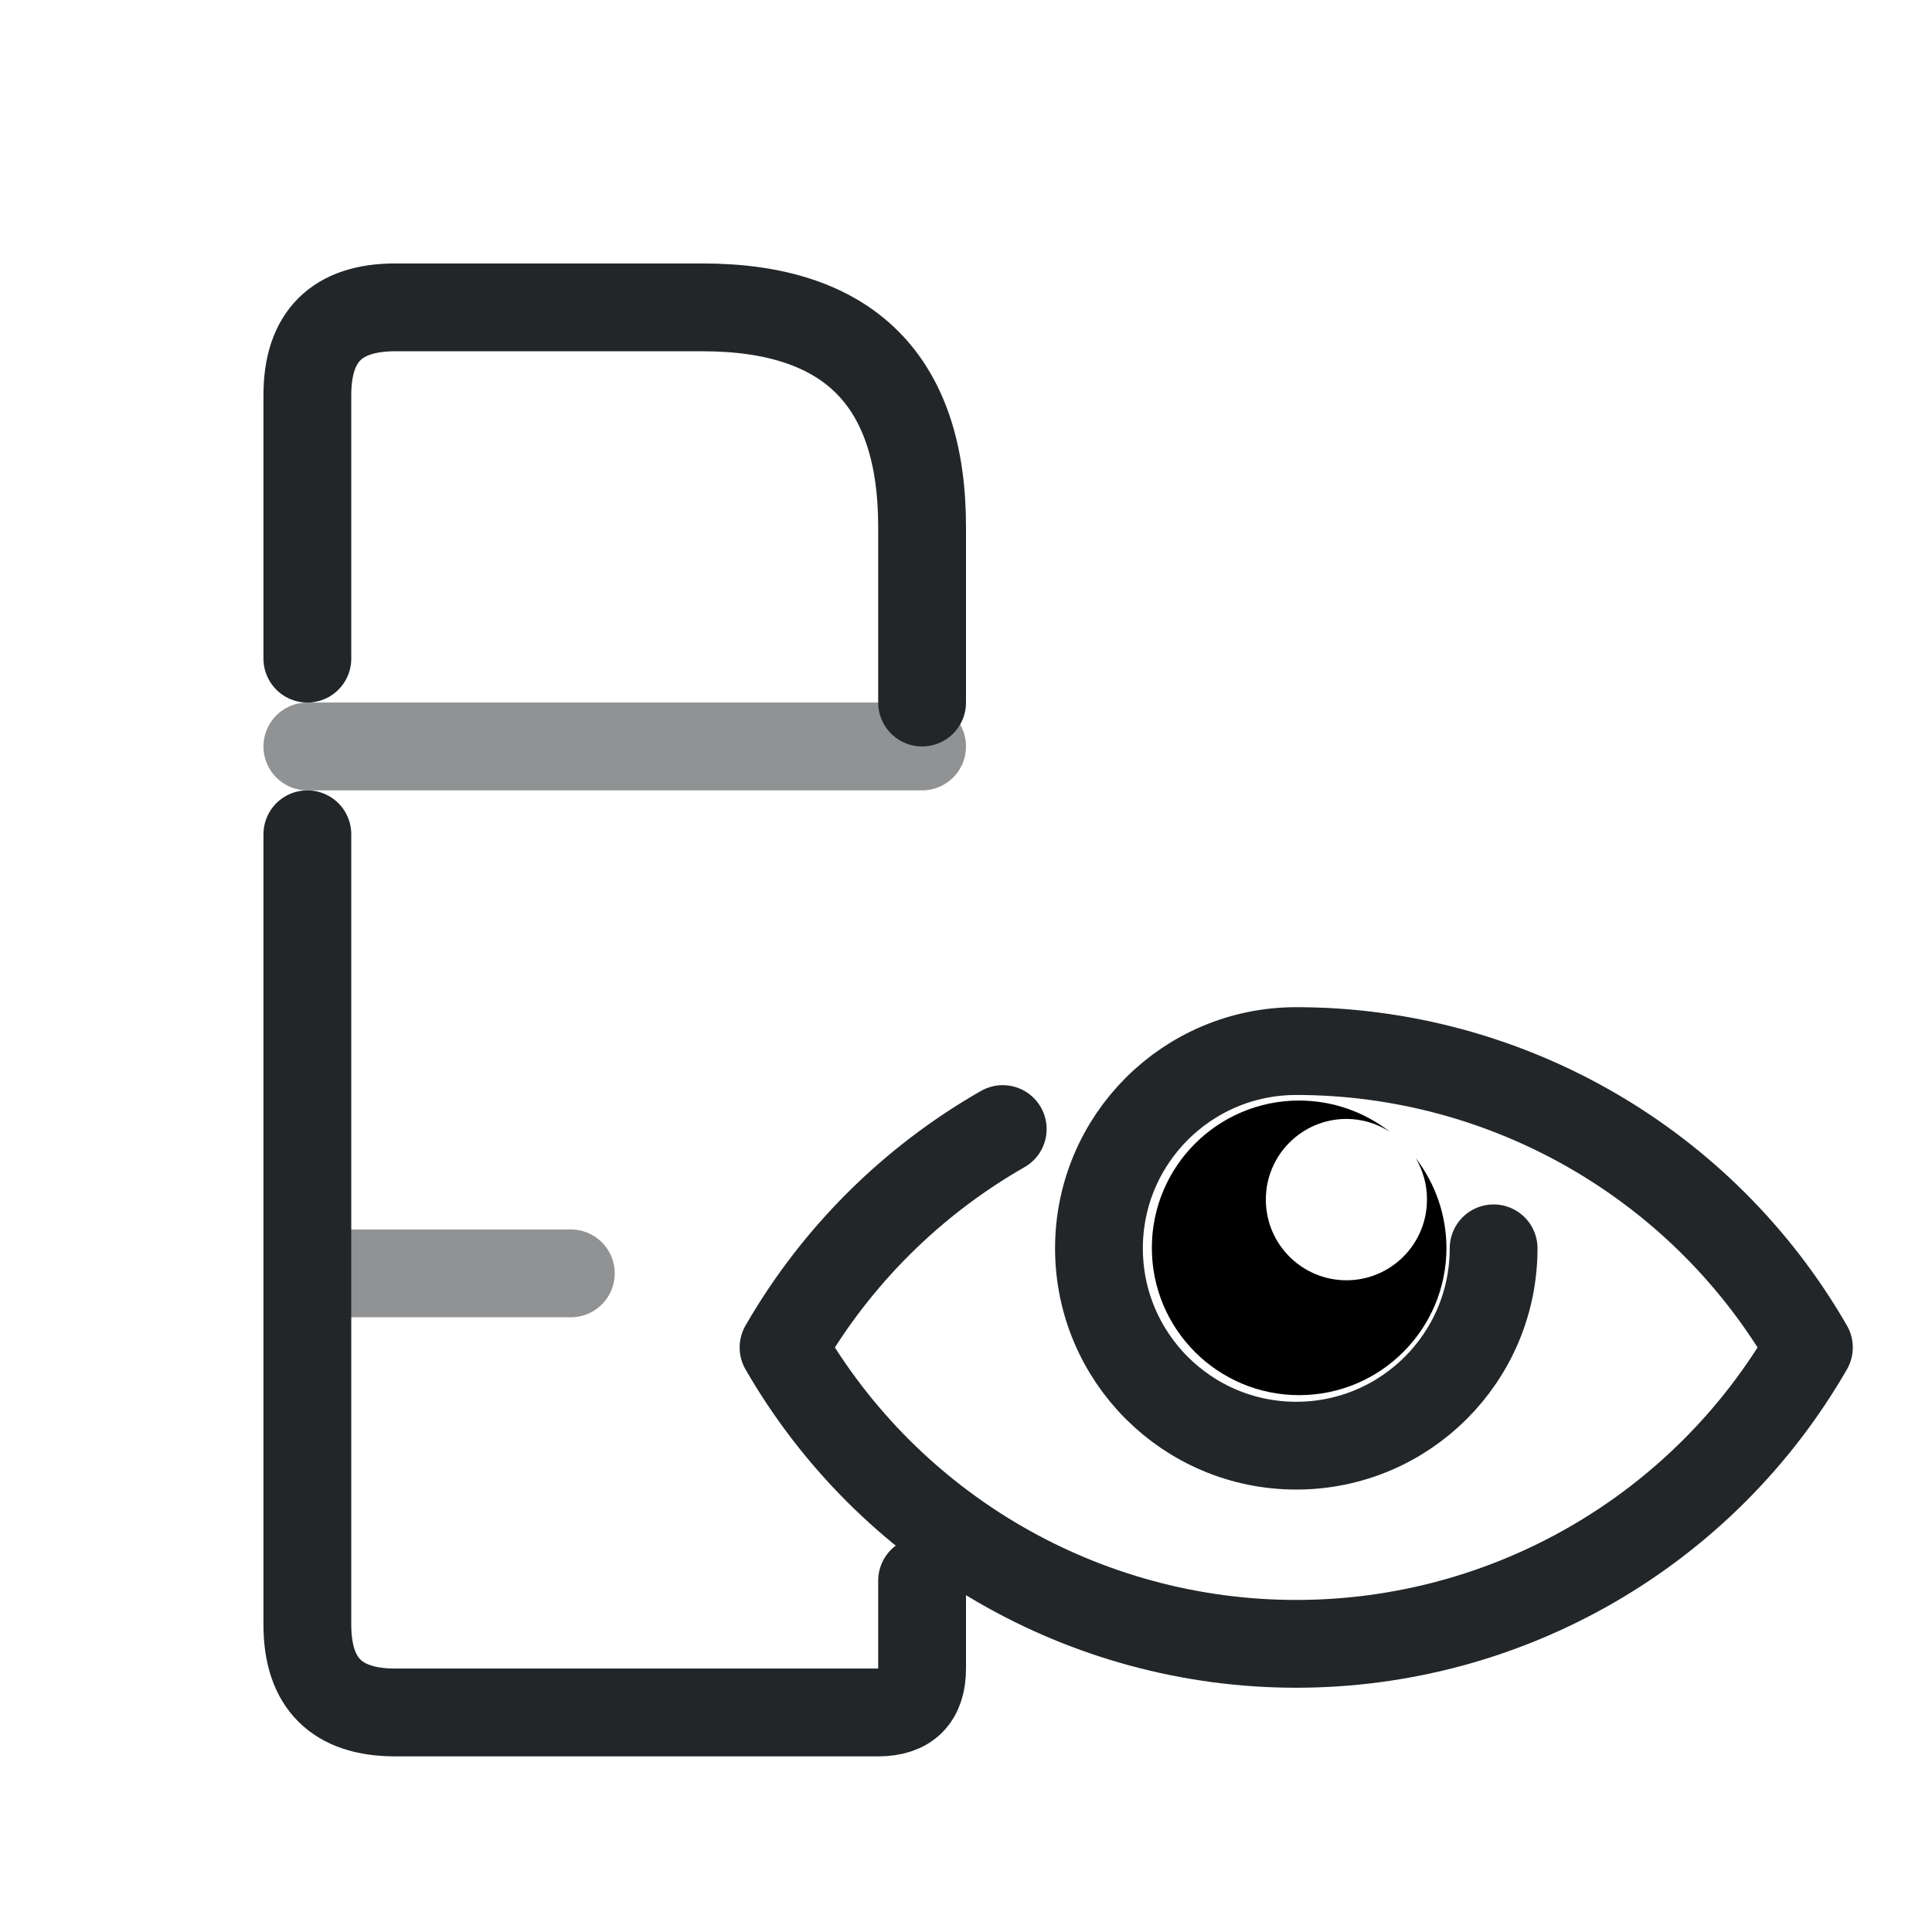
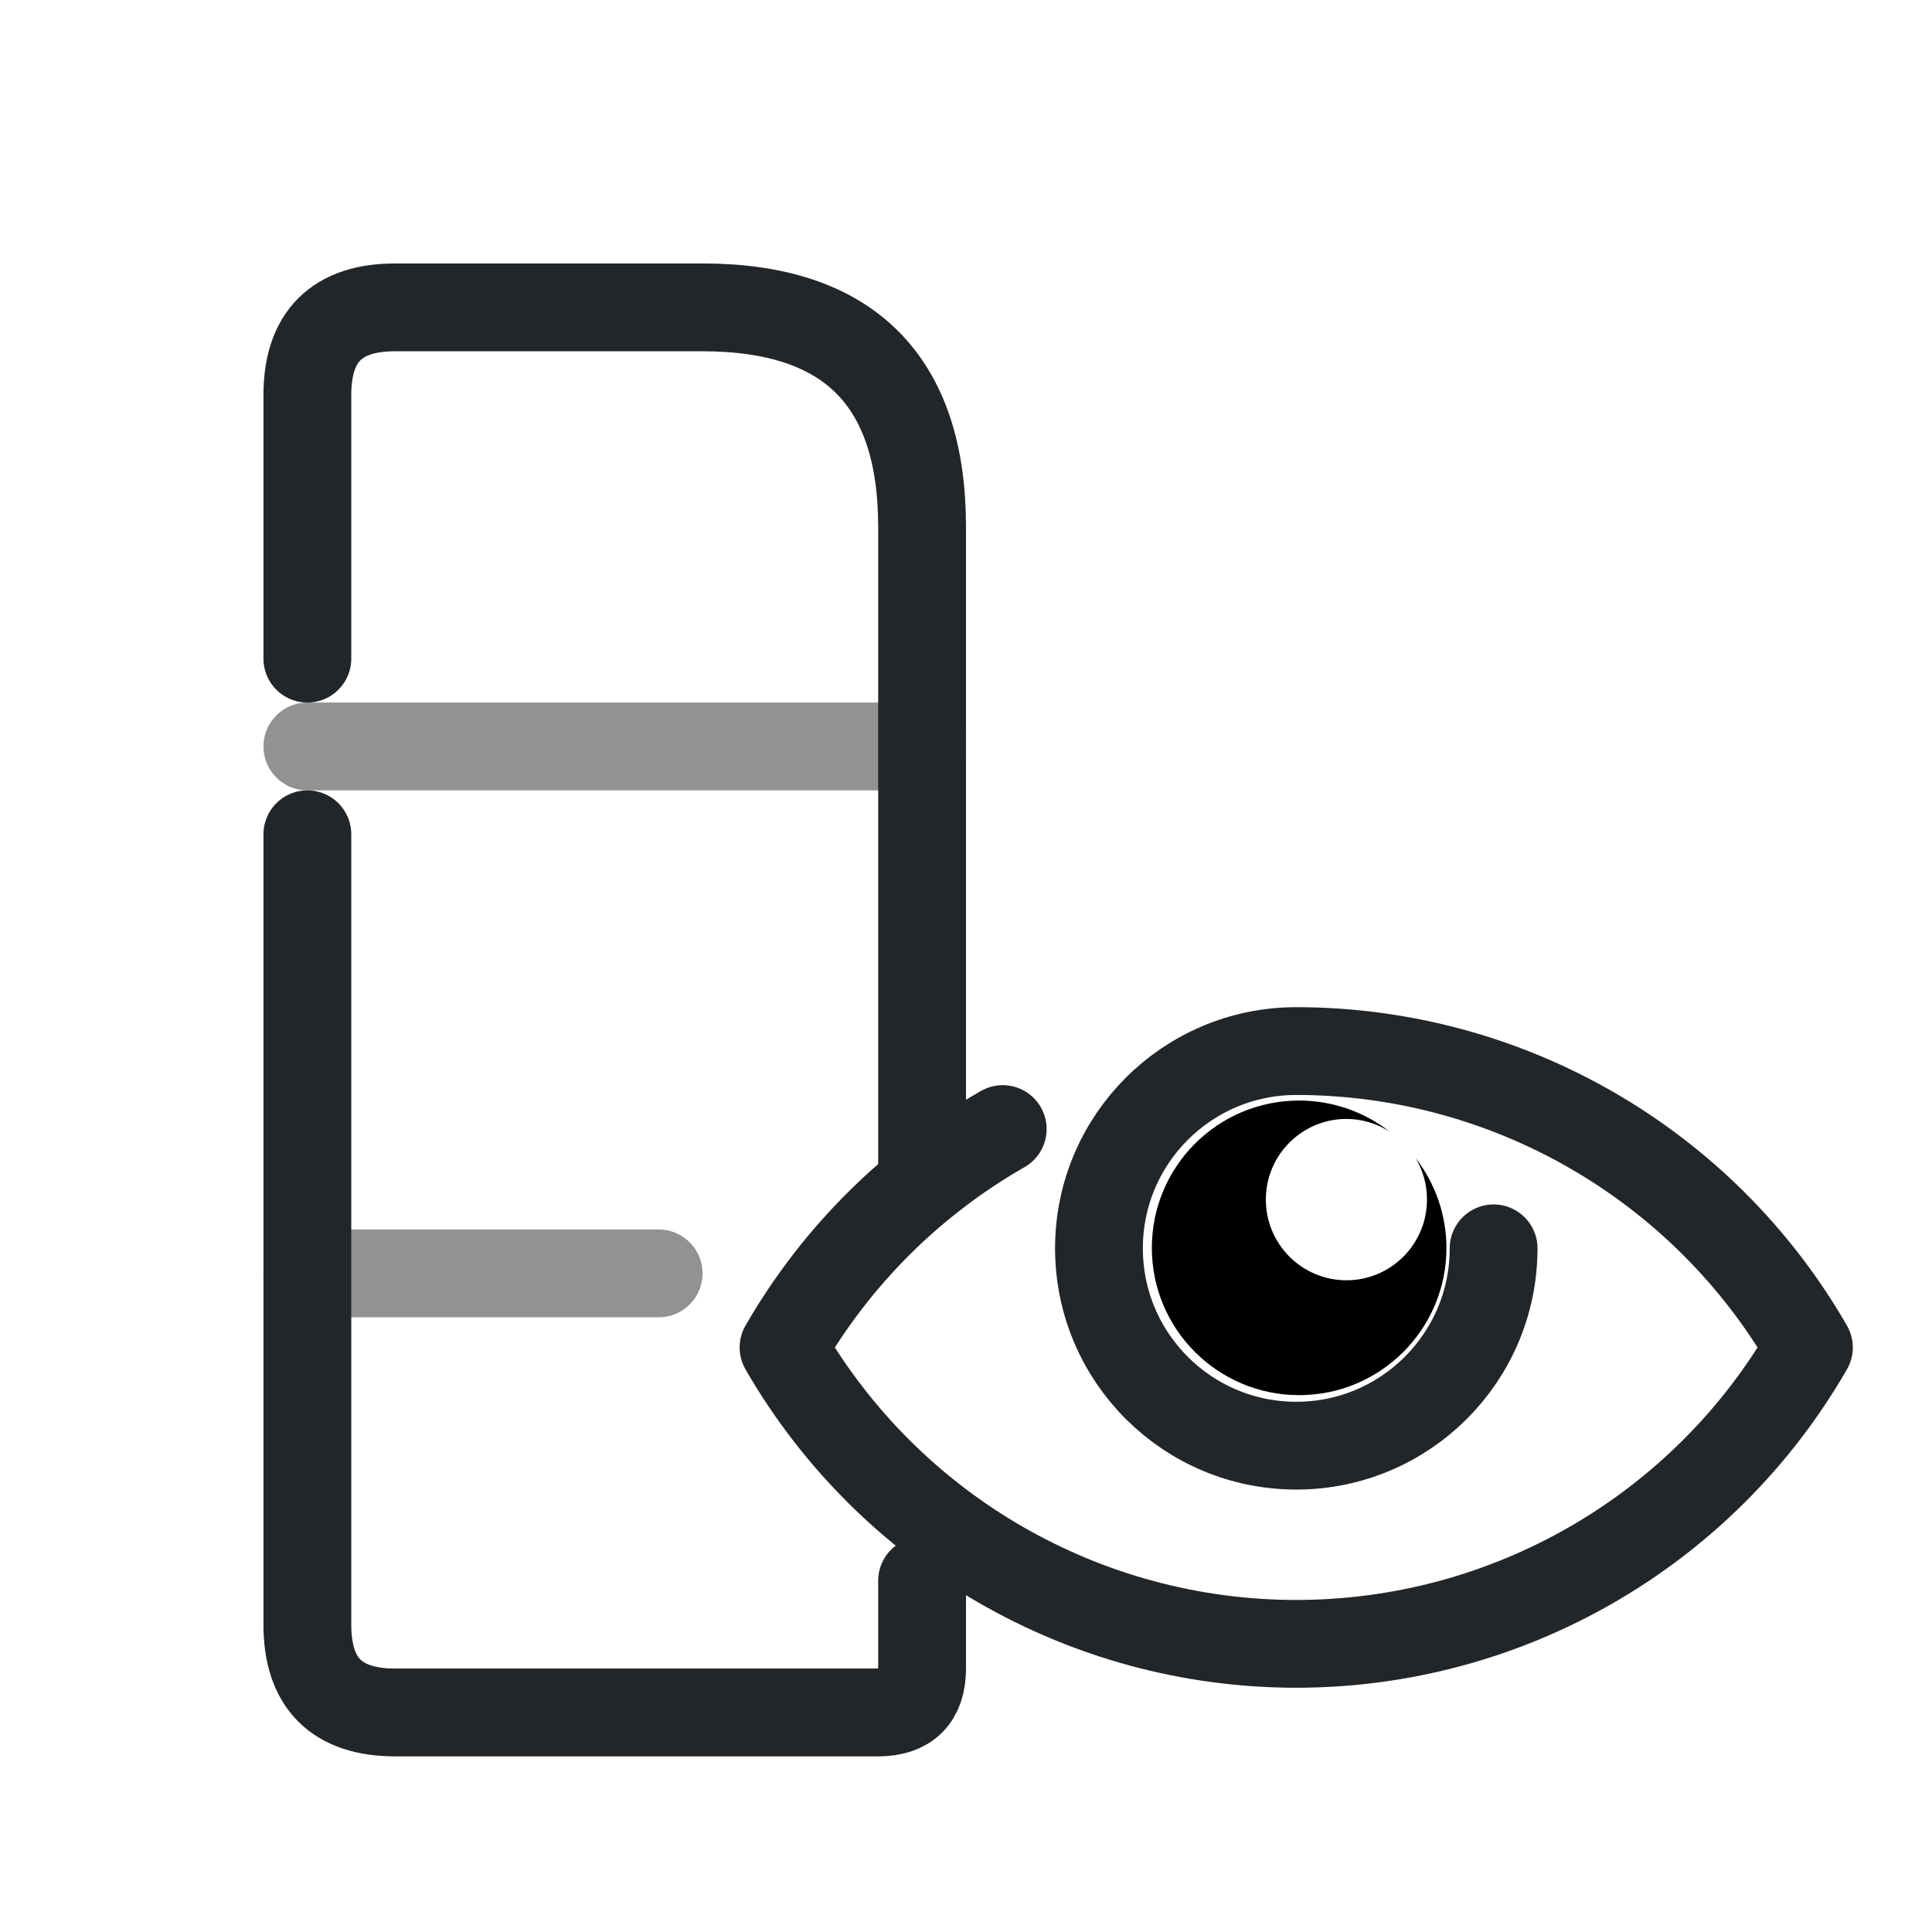
<svg xmlns="http://www.w3.org/2000/svg" width="22" height="22" version="1.1" viewBox="0 0 22 22" id="svg5">
  <defs id="defs1">
    <style id="current-color-scheme" type="text/css">.ColorScheme-Text {color:#232629;}</style>
  </defs>
  <g class="ColorScheme-Text" fill="none" stroke="currentColor" stroke-linecap="round" stroke-linejoin="round" id="g3">
-     <path class="ColorScheme-Text" d="M3.5 7.5V4.5q0-1 1-1h3.5q2.5 0 2.5 2.5v2 M3.5 9.5v9q0 1 1 1H10q.5 0 .5-.5v-1" id="path1" stroke="currentColor" />
-     <path class="ColorScheme-Text" d="M3.5 8.5h7M3.5 14.5h3" opacity=".5" id="path2" stroke="currentColor" />
+     <path class="ColorScheme-Text" d="m 3.5,7.5 v -3 c 0,-0.667 0.333,-1 1,-1 H 8 c 1.667,0 2.5,0.833 2.5,2.5 v 7.4 m -7,-3.9 v 9 c 0,0.667 0.333,1 1,1 H 10 c 0.333,0 0.5,-0.167 0.5,-0.5 v -1" id="path1" stroke="currentColor" />
+     <path class="ColorScheme-Text" d="m 3.5,8.5 h 7 m -7,6 h 4" opacity="0.5" id="path2" stroke="currentColor" />
  </g>
  <path style="fill:none;stroke-linecap:round;stroke-linejoin:round" d="m 15.891,15.809 c -1.361,0.778 -2.518,1.911 -3.328,3.316 1.604,2.784 4.572,4.5 7.785,4.5 3.212,-7.21e-4 6.18,-1.716 7.783,-4.5 -1.603,-2.784 -4.571,-4.499 -7.783,-4.5 -1.655,-2.65e-4 -2.996,1.341 -2.996,2.995 0,1.654 1.341,2.996 2.996,2.996 1.654,0 2.996,-1.341 2.996,-2.996" stroke="currentColor" class="ColorScheme-Text" id="path4" transform="translate(-.5 1) scale(0.75)" stroke-width="1.333" />
  <path d="m 20.393,15.376 c -1.235,-0.001 -2.237,0.999 -2.238,2.235 -0.001,1.237 1.002,2.239 2.238,2.238 1.235,-7.6e-4 2.236,-1.003 2.235,-2.238 -0.002,-0.493 -0.166,-0.971 -0.467,-1.361 0.113,0.191 0.173,0.41 0.171,0.632 -3.9e-4,0.675 -0.548,1.223 -1.223,1.223 -0.675,-3.89e-4 -1.223,-0.548 -1.223,-1.223 -0.002,-0.677 0.547,-1.226 1.223,-1.227 0.234,7.67e-4 0.462,0.068 0.659,0.195 -0.393,-0.307 -0.876,-0.473 -1.374,-0.474 z" style="color:#000000;fill-opacity:1;stroke-linejoin:round;-inkscape-stroke:none" fill="currentColor" class="ColorScheme-Text" id="path5" transform="translate(-.5 1) scale(0.75)" />
</svg>
